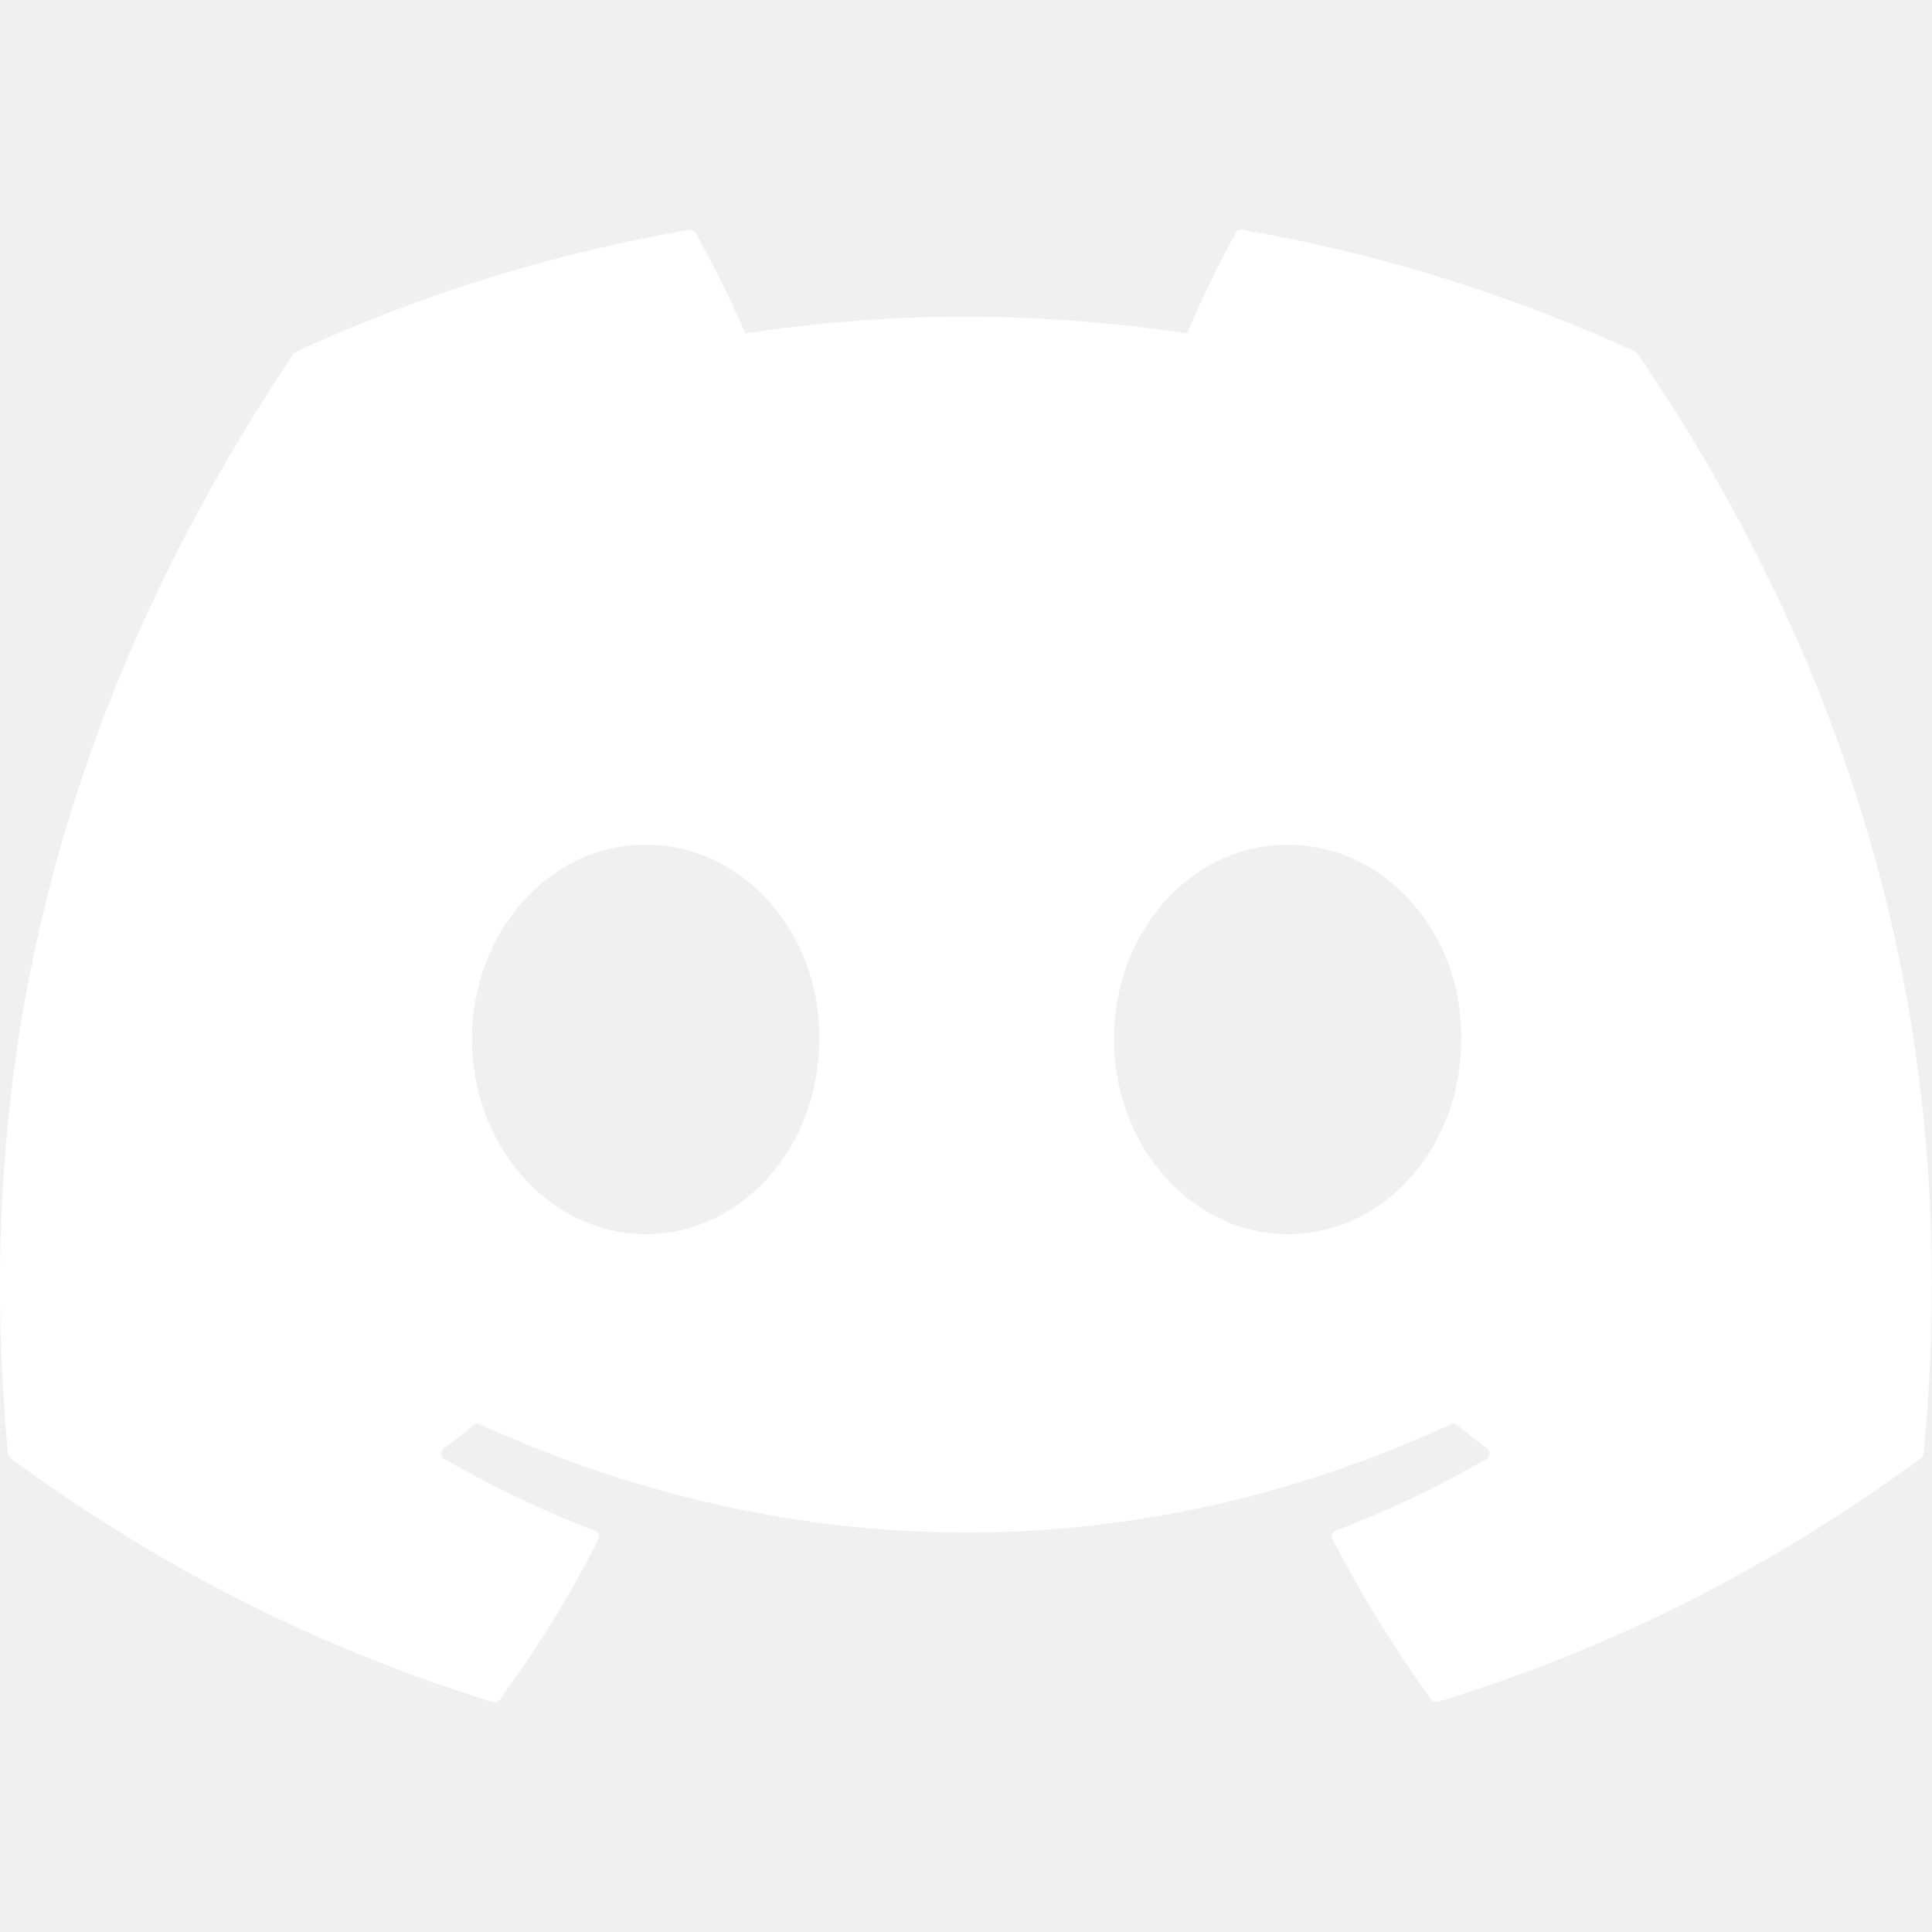
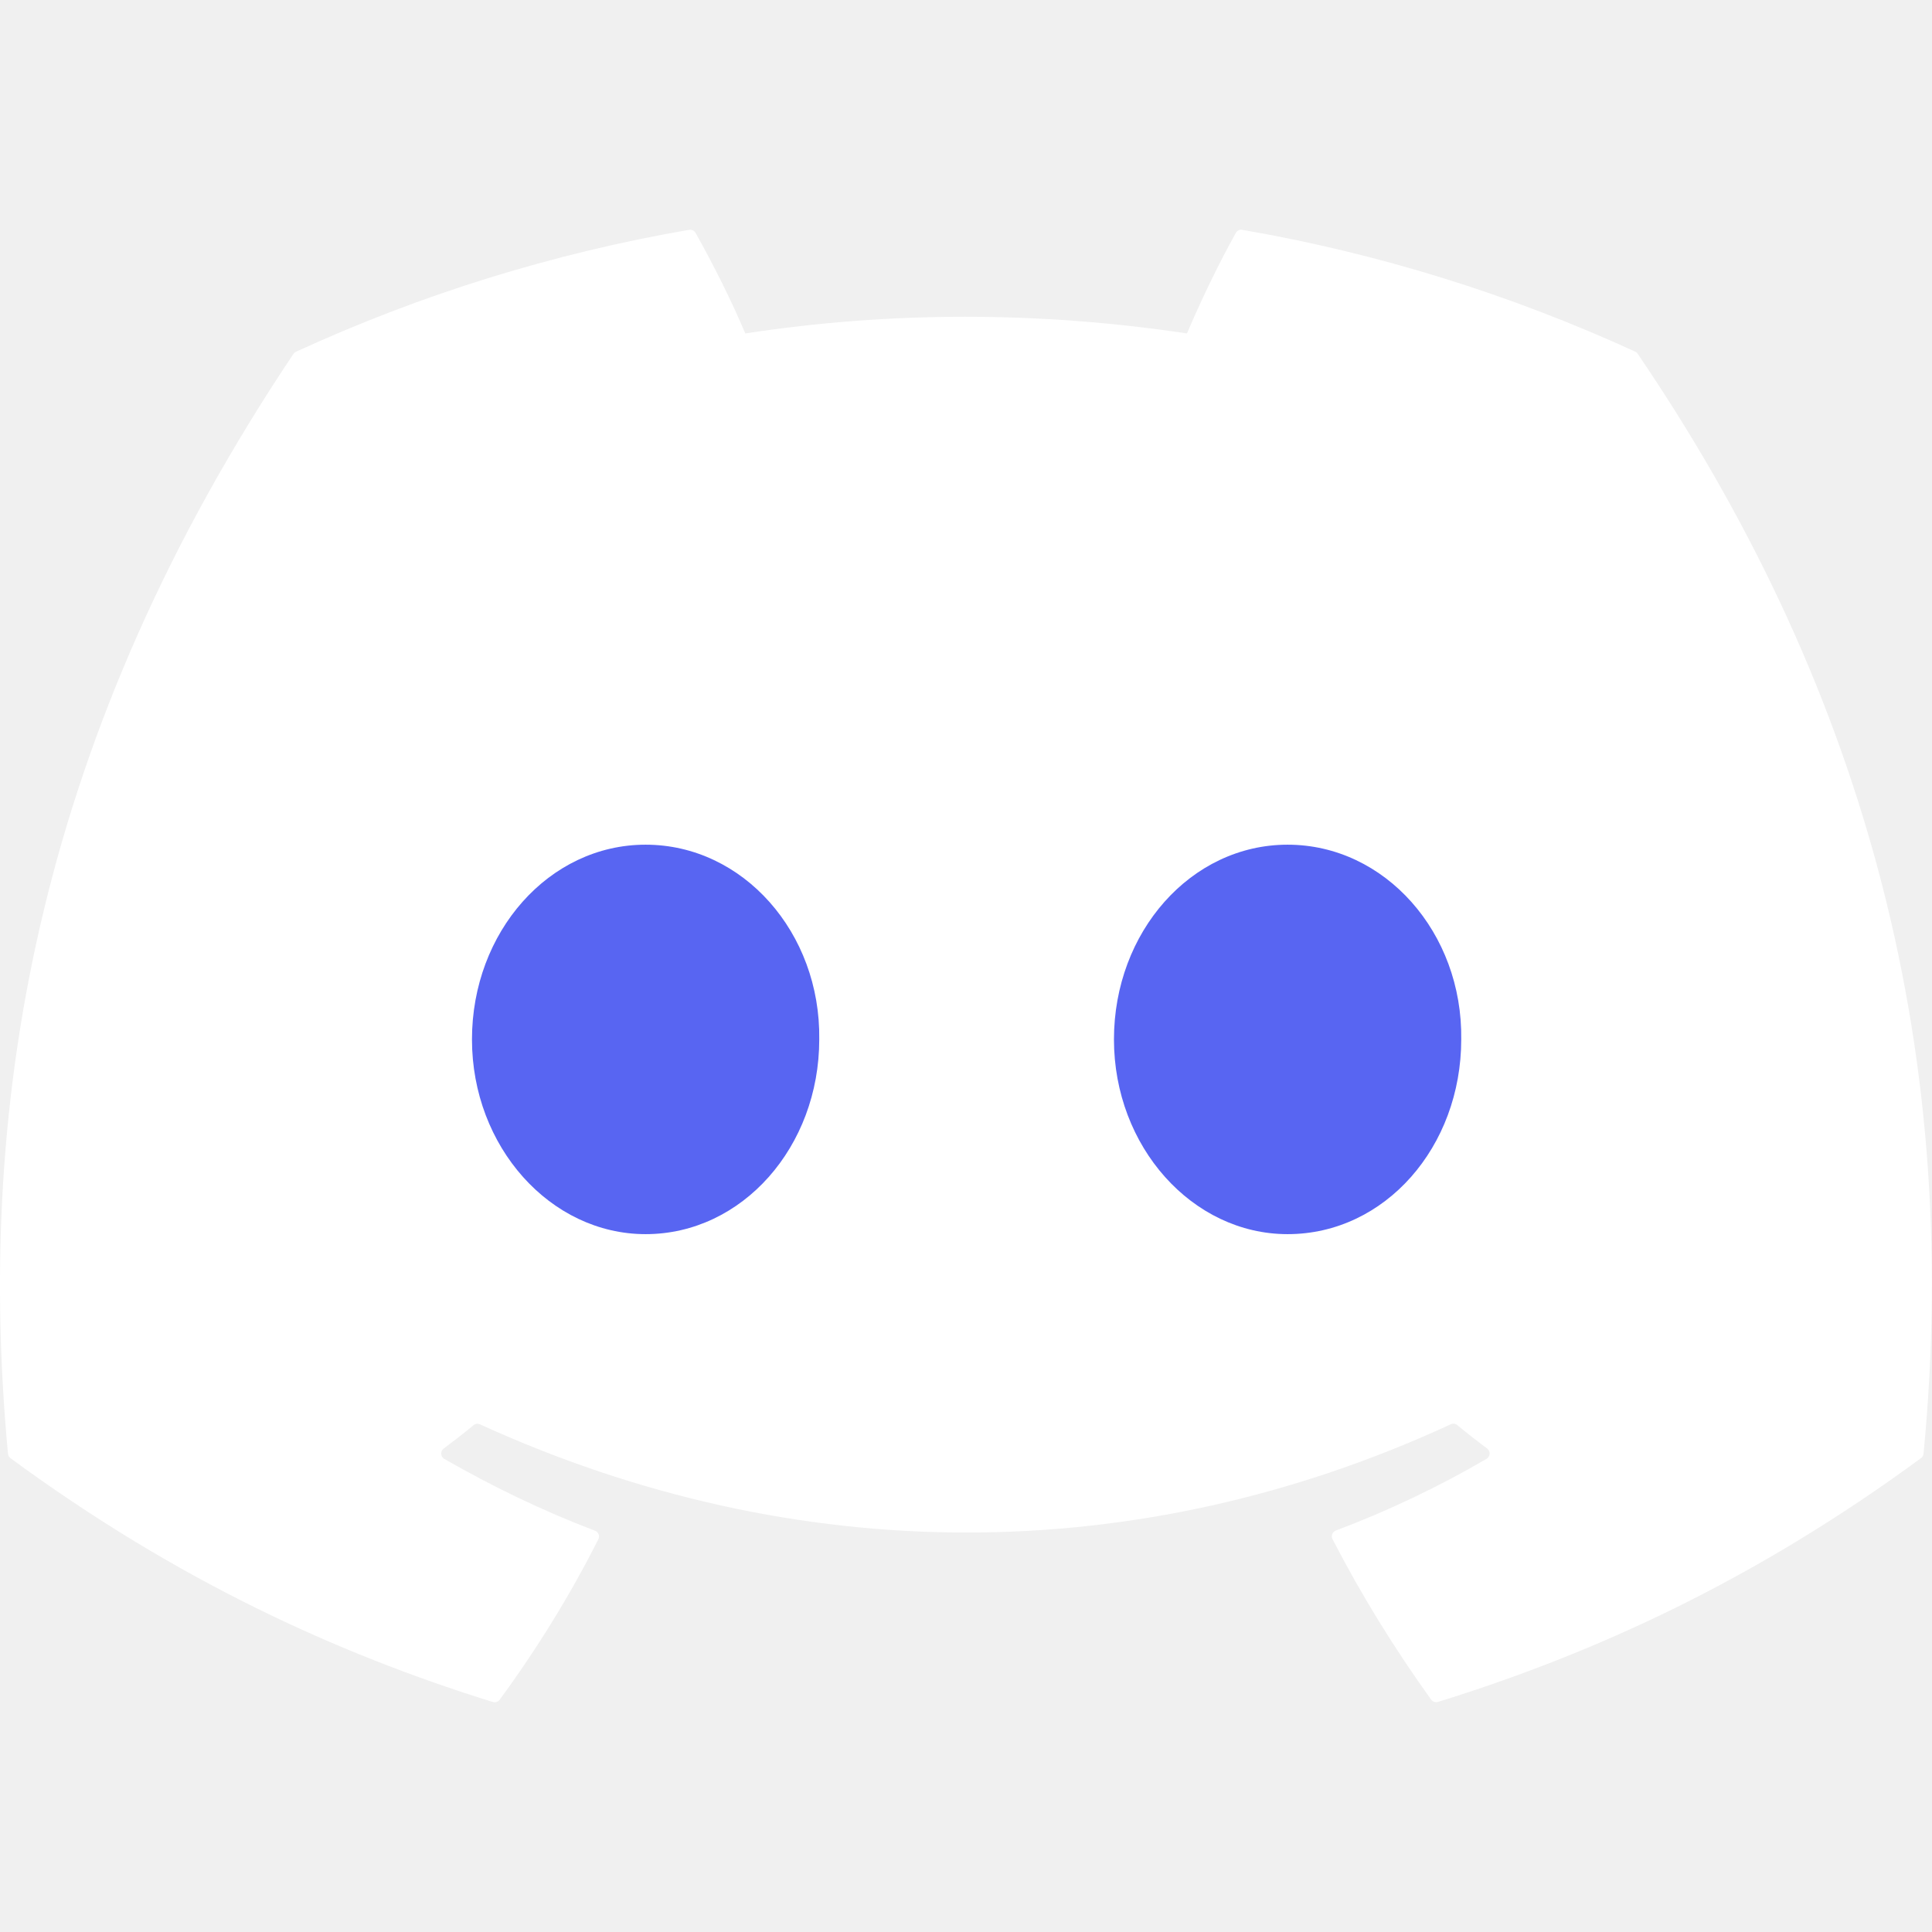
- <svg xmlns="http://www.w3.org/2000/svg" fill="white" role="img" viewBox="0 0 24 24">
-   <path d="M20.317 4.37a19.791 19.791 0 00-4.885-1.515.074.074 0 00-.079.037c-.211.375-.445.865-.608 1.25-1.845-.276-3.68-.276-5.487 0-.164-.393-.406-.874-.618-1.25a.077.077 0 00-.079-.037 19.736 19.736 0 00-4.885 1.515.07.07 0 00-.032.028C.533 9.046-.319 13.58.099 18.058a.082.082 0 00.031.056c2.053 1.508 4.041 2.423 5.993 3.029a.078.078 0 00.084-.028c.462-.63.873-1.295 1.226-1.994a.076.076 0 00-.042-.106c-.653-.248-1.274-.549-1.872-.892a.077.077 0 01-.008-.128c.126-.094.252-.192.372-.291a.074.074 0 01.078-.011c3.928 1.793 8.18 1.793 12.061 0a.074.074 0 01.079.009c.12.099.246.198.373.292a.077.077 0 01-.007.128 12.299 12.299 0 01-1.873.891.077.077 0 00-.041.107c.36.698.772 1.363 1.225 1.993a.076.076 0 00.084.029c1.961-.607 3.95-1.522 6.002-3.029a.077.077 0 00.031-.055c.5-5.177-.838-9.674-3.549-13.66a.061.061 0 00-.031-.029zM8.02 15.331c-1.183 0-2.157-1.086-2.157-2.419 0-1.333.956-2.419 2.157-2.419 1.211 0 2.176 1.095 2.157 2.419 0 1.333-.956 2.419-2.157 2.419zm7.975 0c-1.183 0-2.157-1.086-2.157-2.419 0-1.333.955-2.419 2.157-2.419 1.211 0 2.176 1.095 2.157 2.419 0 1.333-.946 2.419-2.157 2.419Z" />
+ <svg xmlns="http://www.w3.org/2000/svg" role="img" viewBox="0 0 24 24">
+   <path fill="white" d="M20.317 4.37a19.791 19.791 0 0 0-4.885-1.515.074.074 0 0 0-.079.037c-.211.375-.445.865-.608 1.25-1.845-.276-3.68-.276-5.487 0-.164-.393-.406-.874-.618-1.25a.077.077 0 0 0-.079-.037 19.736 19.736 0 0 0-4.885 1.515.07.07 0 0 0-.032.028C.533 9.046-.319 13.58.099 18.058a.082.082 0 0 0 .031.056c2.053 1.508 4.041 2.423 5.993 3.029a.078.078 0 0 0 .084-.028c.462-.63.873-1.295 1.226-1.994a.076.076 0 0 0-.042-.106c-.653-.248-1.274-.549-1.872-.892a.077.077 0 0 1-.008-.128c.126-.094.252-.192.372-.291a.074.074 0 0 1 .078-.011c3.928 1.793 8.18 1.793 12.061 0a.074.074 0 0 1 .079.009c.12.099.246.198.373.292a.077.077 0 0 1-.007.128 12.299 12.299 0 0 1-1.873.891.077.077 0 0 0-.041.107c.36.698.772 1.363 1.225 1.993a.076.076 0 0 0 .084.029c1.961-.607 3.95-1.522 6.002-3.029a.077.077 0 0 0 .031-.055c.5-5.177-.838-9.674-3.549-13.66a.061.061 0 0 0-.031-.029z" />
+   <path fill="#5865F2" d="M8.02 15.331c-1.183 0-2.157-1.086-2.157-2.419 0-1.333.956-2.419 2.157-2.419 1.211 0 2.176 1.095 2.157 2.419 0 1.333-.956 2.419-2.157 2.419zm7.975 0c-1.183 0-2.157-1.086-2.157-2.419 0-1.333.955-2.419 2.157-2.419 1.211 0 2.176 1.095 2.157 2.419 0 1.333-.946 2.419-2.157 2.419Z" />
</svg>
